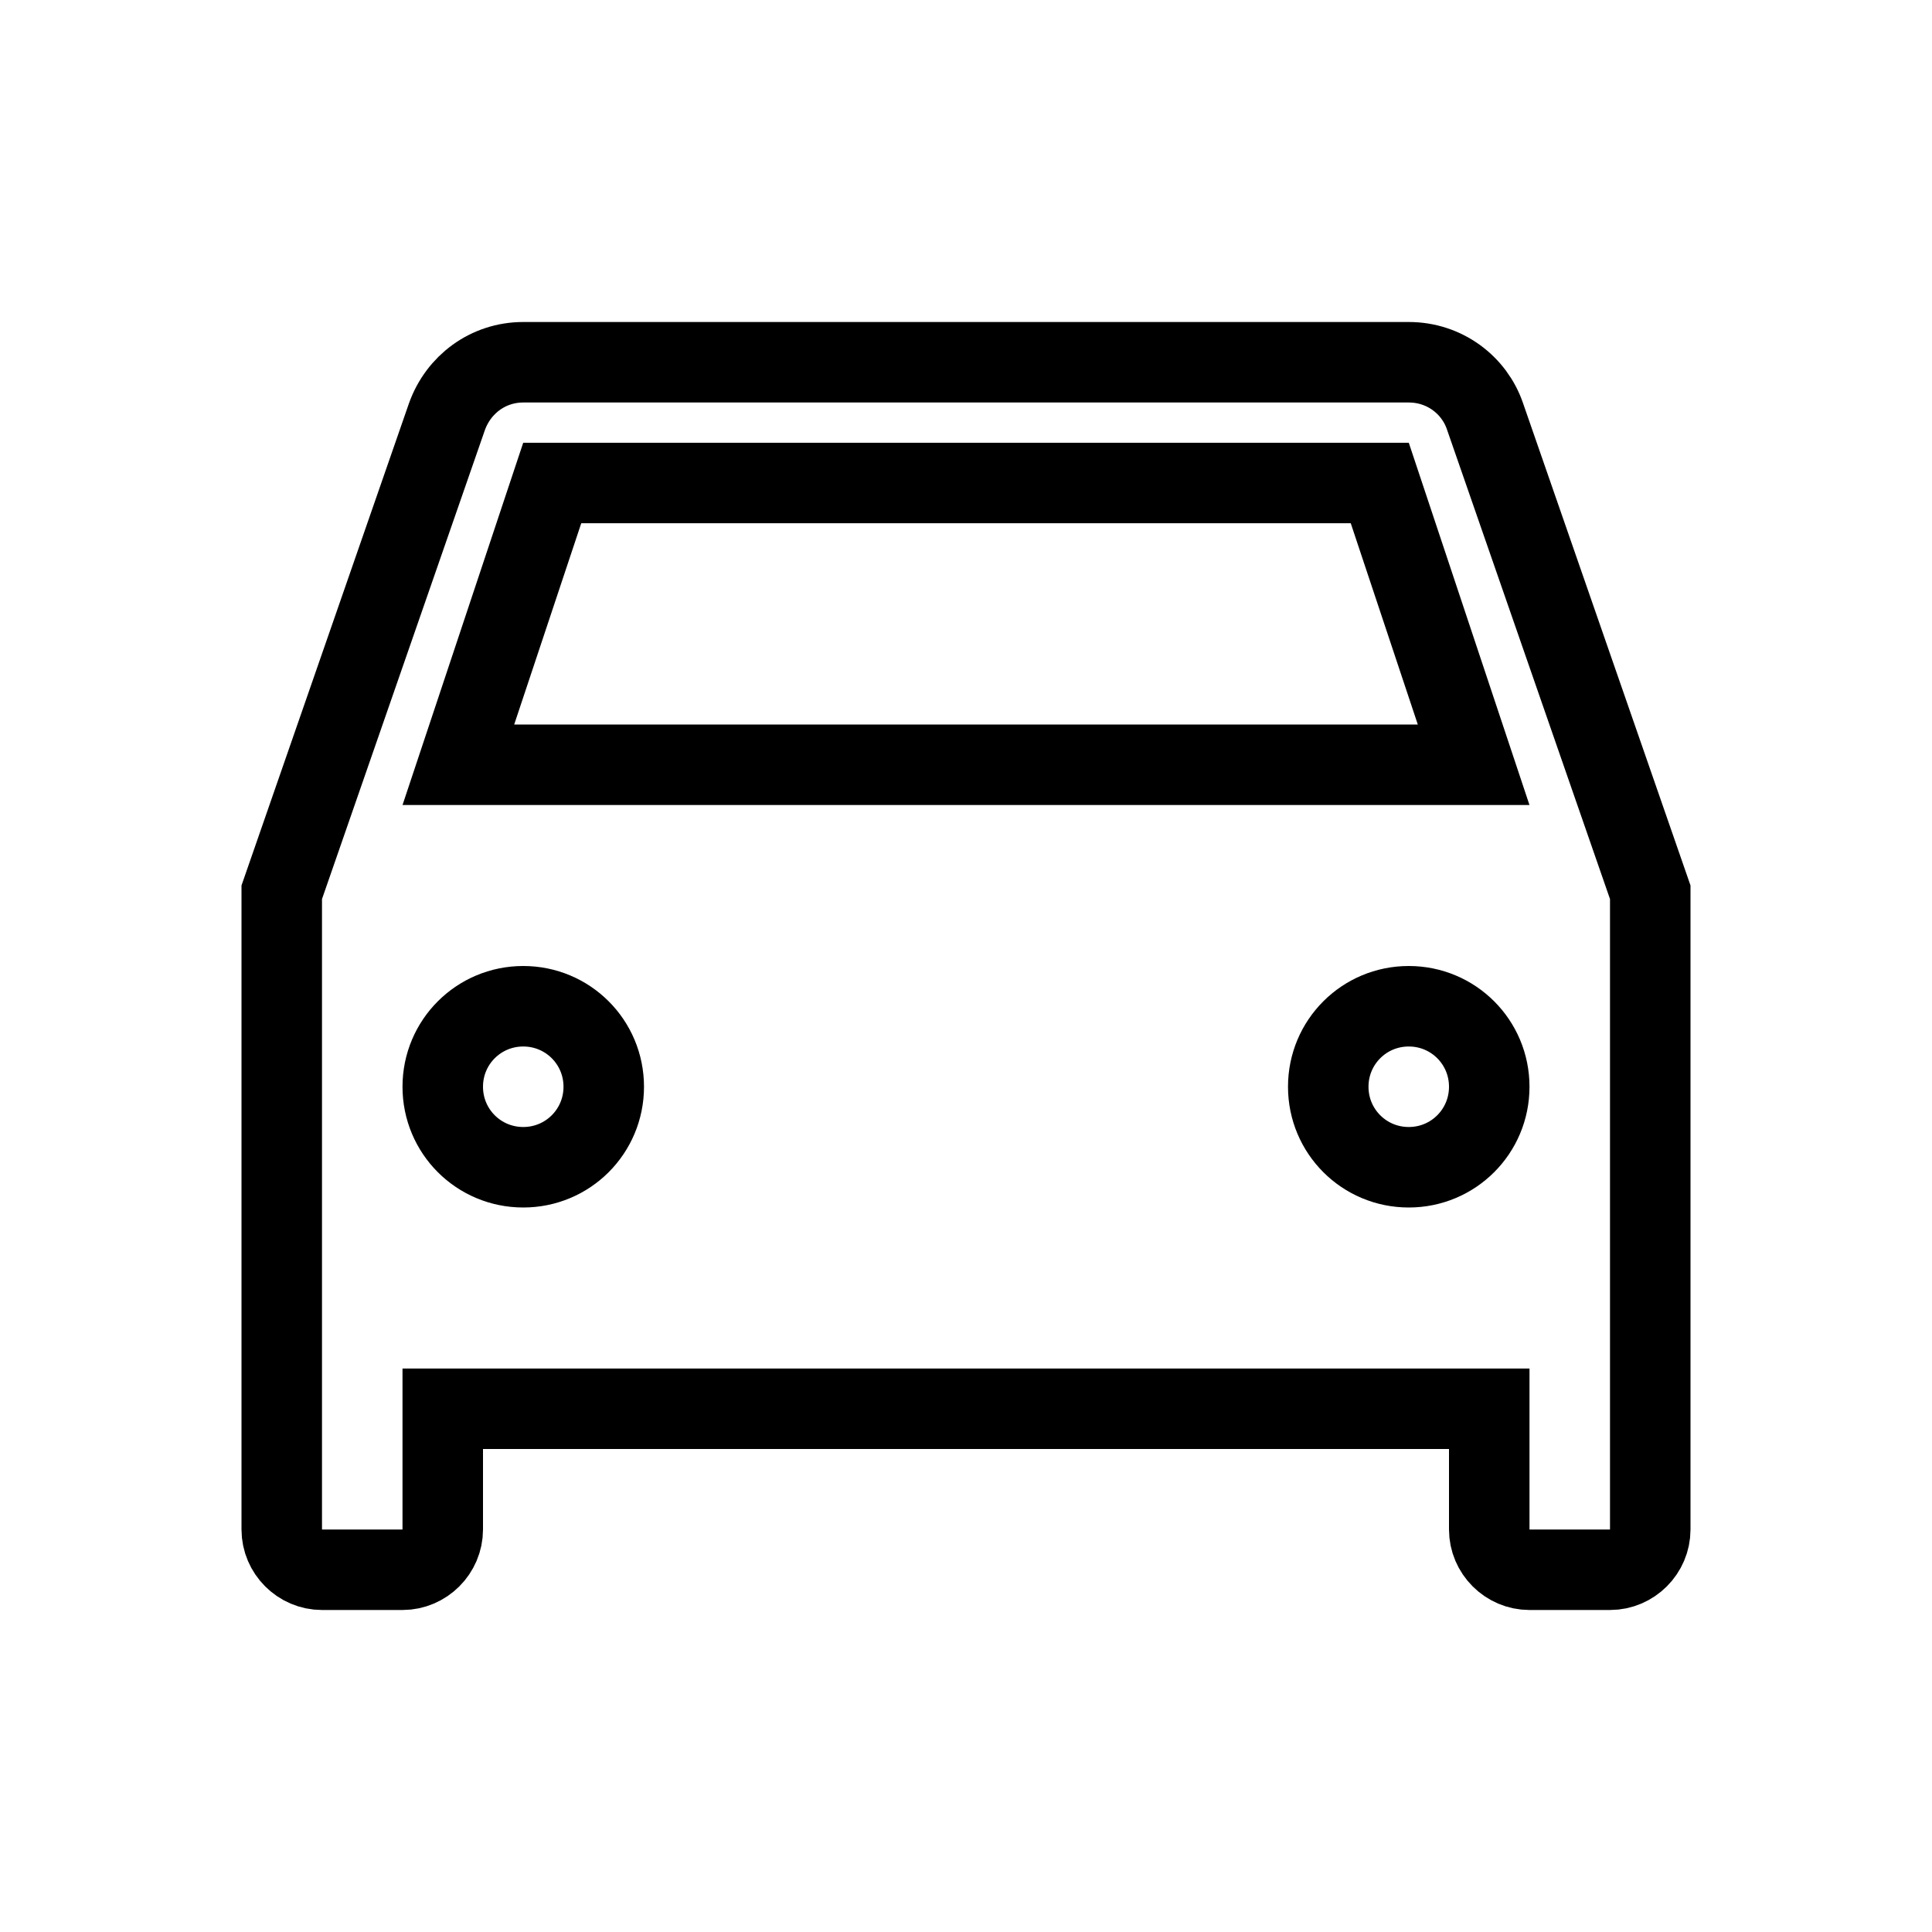
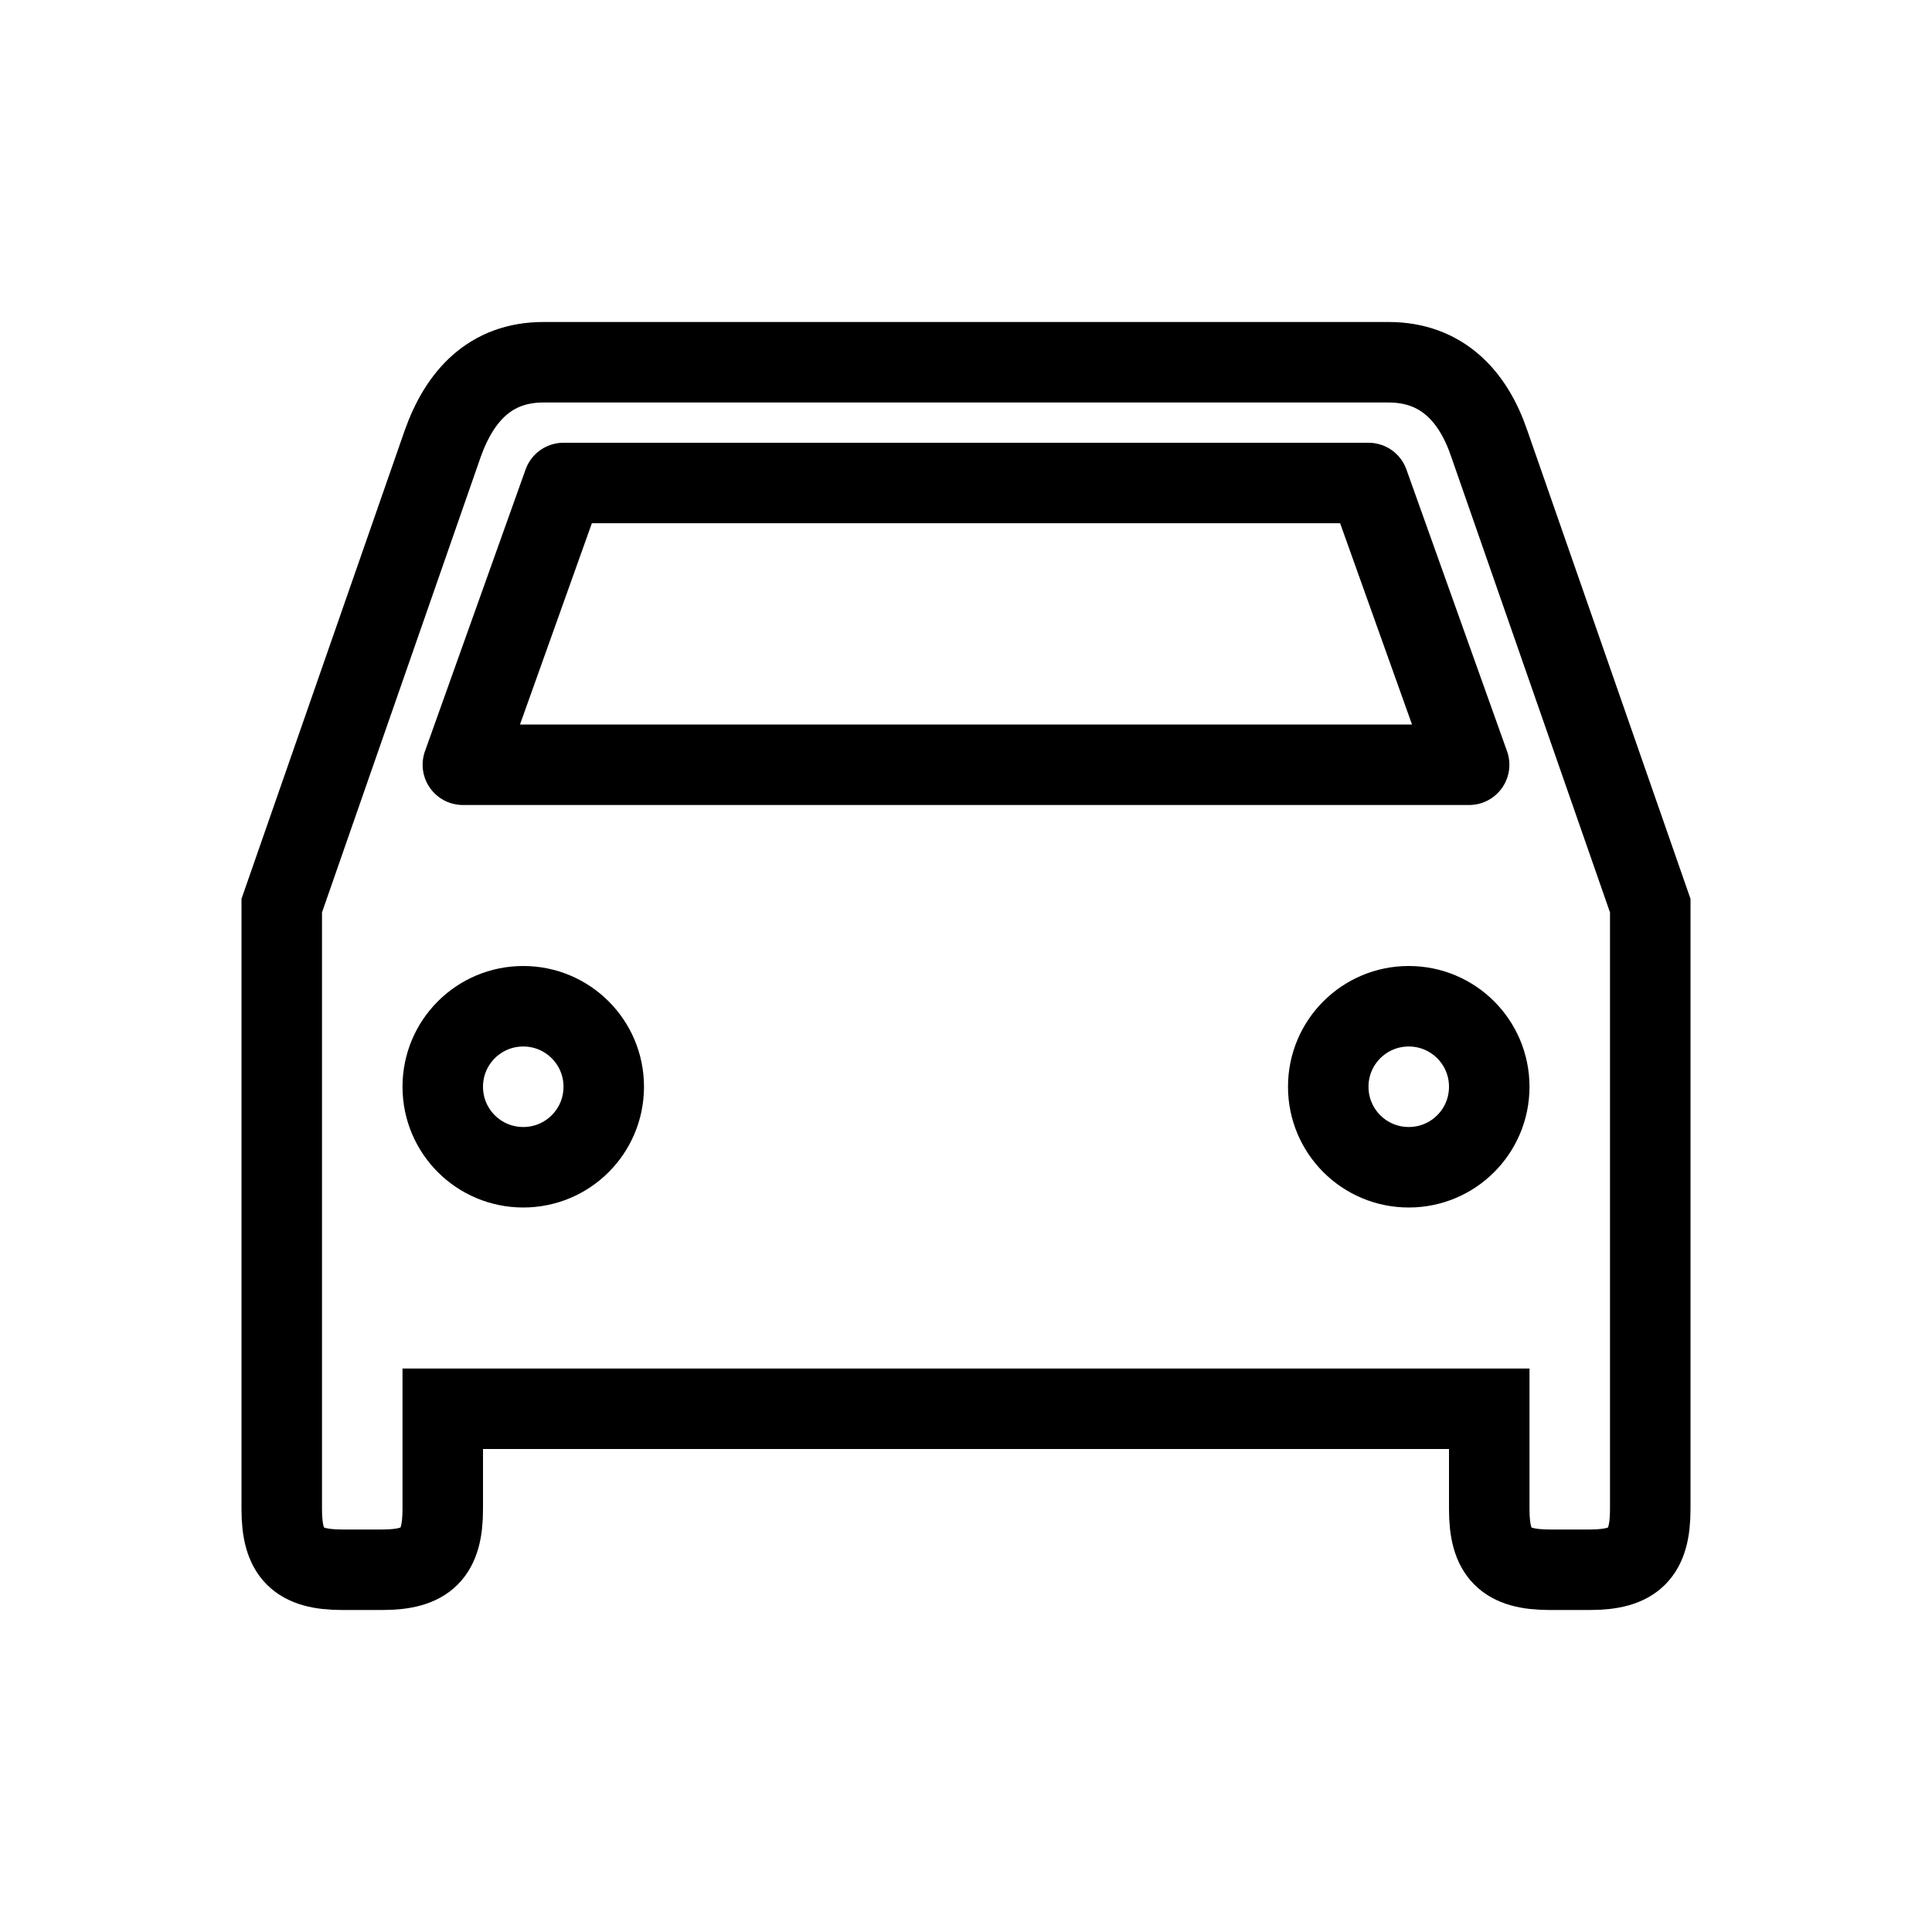
<svg xmlns="http://www.w3.org/2000/svg" width="24" height="24" viewBox="0 0 24 24" fill="none">
-   <path d="M18.447 5.171L18.447 5.171L18.448 5.174L20.5 11.084V19C20.5 19.274 20.274 19.5 20 19.5H19C18.726 19.5 18.5 19.274 18.5 19V18V17.5H18H6H5.5V18V19C5.5 19.274 5.274 19.5 5 19.5H4C3.726 19.5 3.5 19.274 3.5 19V11.084L5.552 5.176C5.695 4.776 6.063 4.5 6.5 4.5H17.5C17.943 4.5 18.314 4.781 18.447 5.171Z" stroke="black" />
-   <path d="M6.5 14.5C5.946 14.5 5.5 14.054 5.5 13.5C5.5 12.946 5.946 12.5 6.5 12.5C7.054 12.5 7.5 12.946 7.5 13.5C7.5 14.054 7.054 14.5 6.5 14.5Z" stroke="black" />
-   <path d="M17.5 14.5C16.946 14.5 16.5 14.054 16.5 13.5C16.5 12.946 16.946 12.5 17.5 12.5C18.054 12.5 18.5 12.946 18.5 13.5C18.5 14.054 18.054 14.5 17.5 14.5Z" stroke="black" />
-   <path d="M18.306 9.5H5.694L6.86 6H17.14L18.306 9.5Z" stroke="black" />
+   <path d="M18.5 5.51C18.3 4.92 17.91 4.5 17.25 4.5H6.75C6.09 4.5 5.71 4.92 5.5 5.51L3.5 11.25V18.75C3.5 19.3 3.7 19.5 4.25 19.5H4.75C5.3 19.5 5.5 19.3 5.5 18.75V17.5H18.5V18.75C18.5 19.3 18.7 19.5 19.25 19.5H19.75C20.3 19.5 20.5 19.3 20.5 18.75V11.25L18.5 5.51Z" stroke="black" />
+   <path d="M6.5 14.5C5.947 14.5 5.5 14.053 5.5 13.5C5.5 12.947 5.947 12.5 6.5 12.5C7.053 12.5 7.5 12.947 7.5 13.5C7.5 14.053 7.053 14.5 6.5 14.5Z" stroke="black" />
+   <path d="M17.5 14.5C16.947 14.5 16.5 14.053 16.5 13.5C16.5 12.947 16.947 12.5 17.5 12.5C18.053 12.5 18.5 12.947 18.5 13.5C18.5 14.053 18.053 14.5 17.5 14.5Z" stroke="black" />
+   <path d="M5.75 9.5L7 6H17L18.25 9.5H5.75Z" stroke="black" stroke-linejoin="round" />
</svg>
